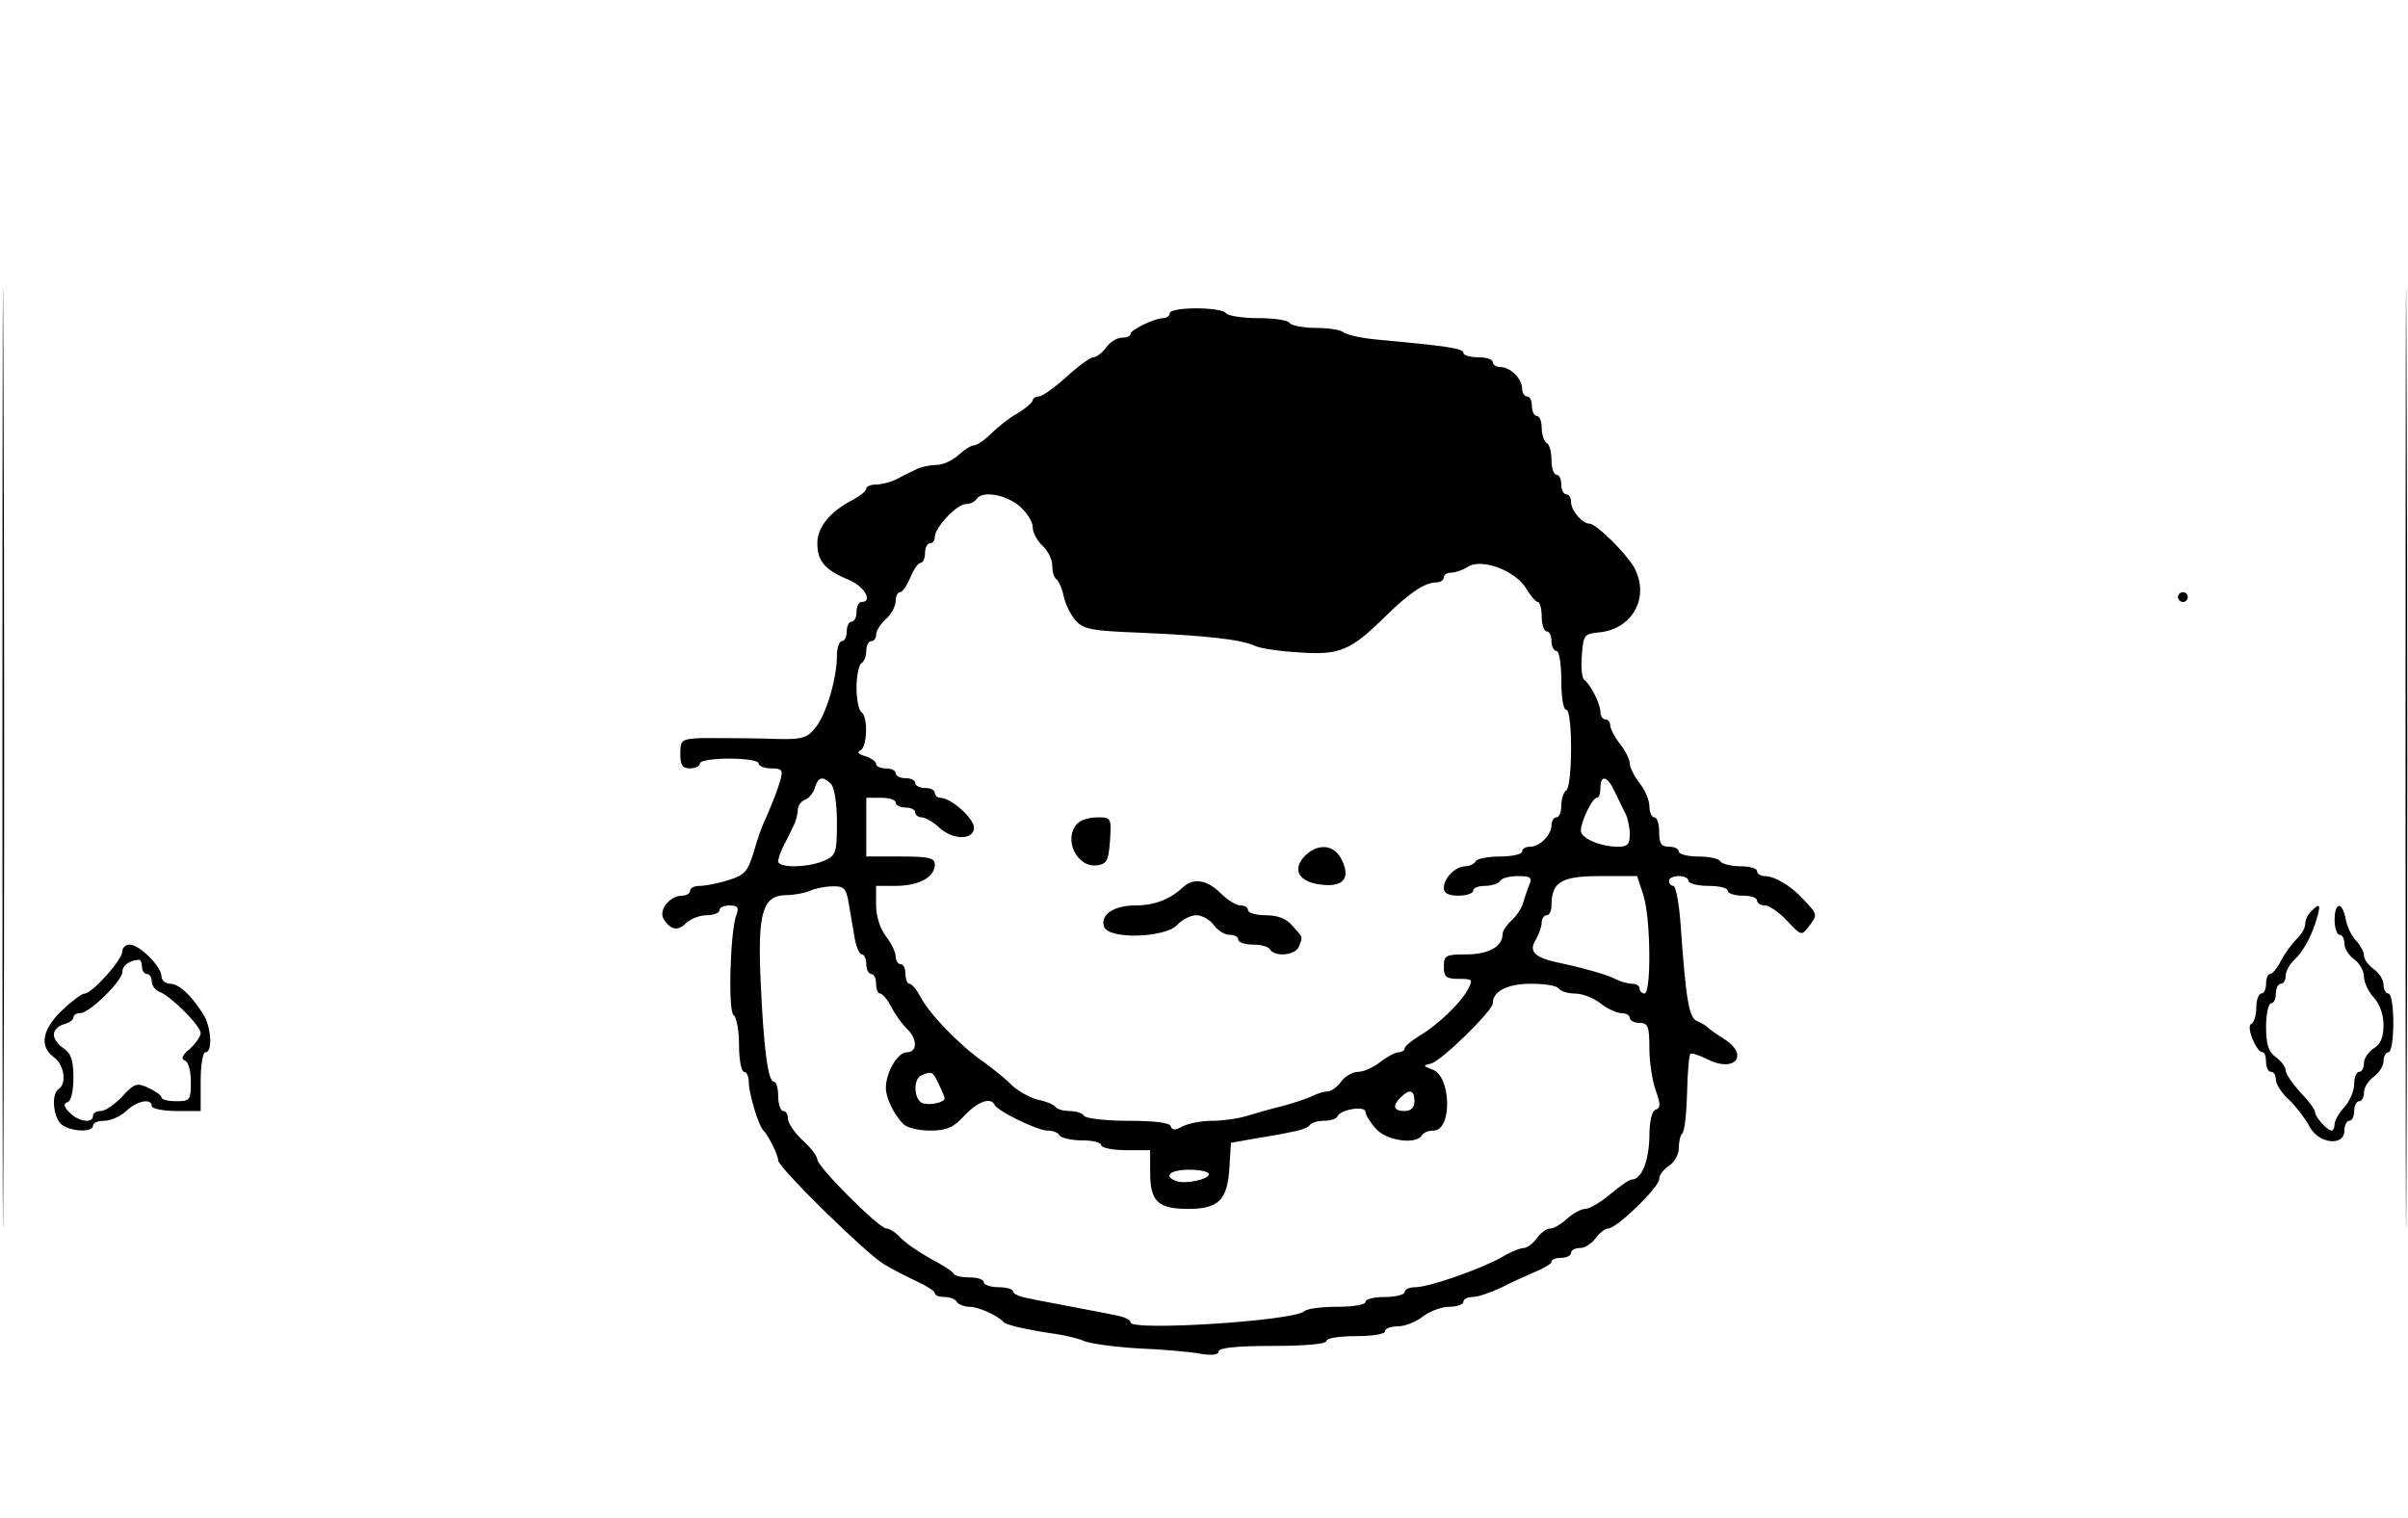
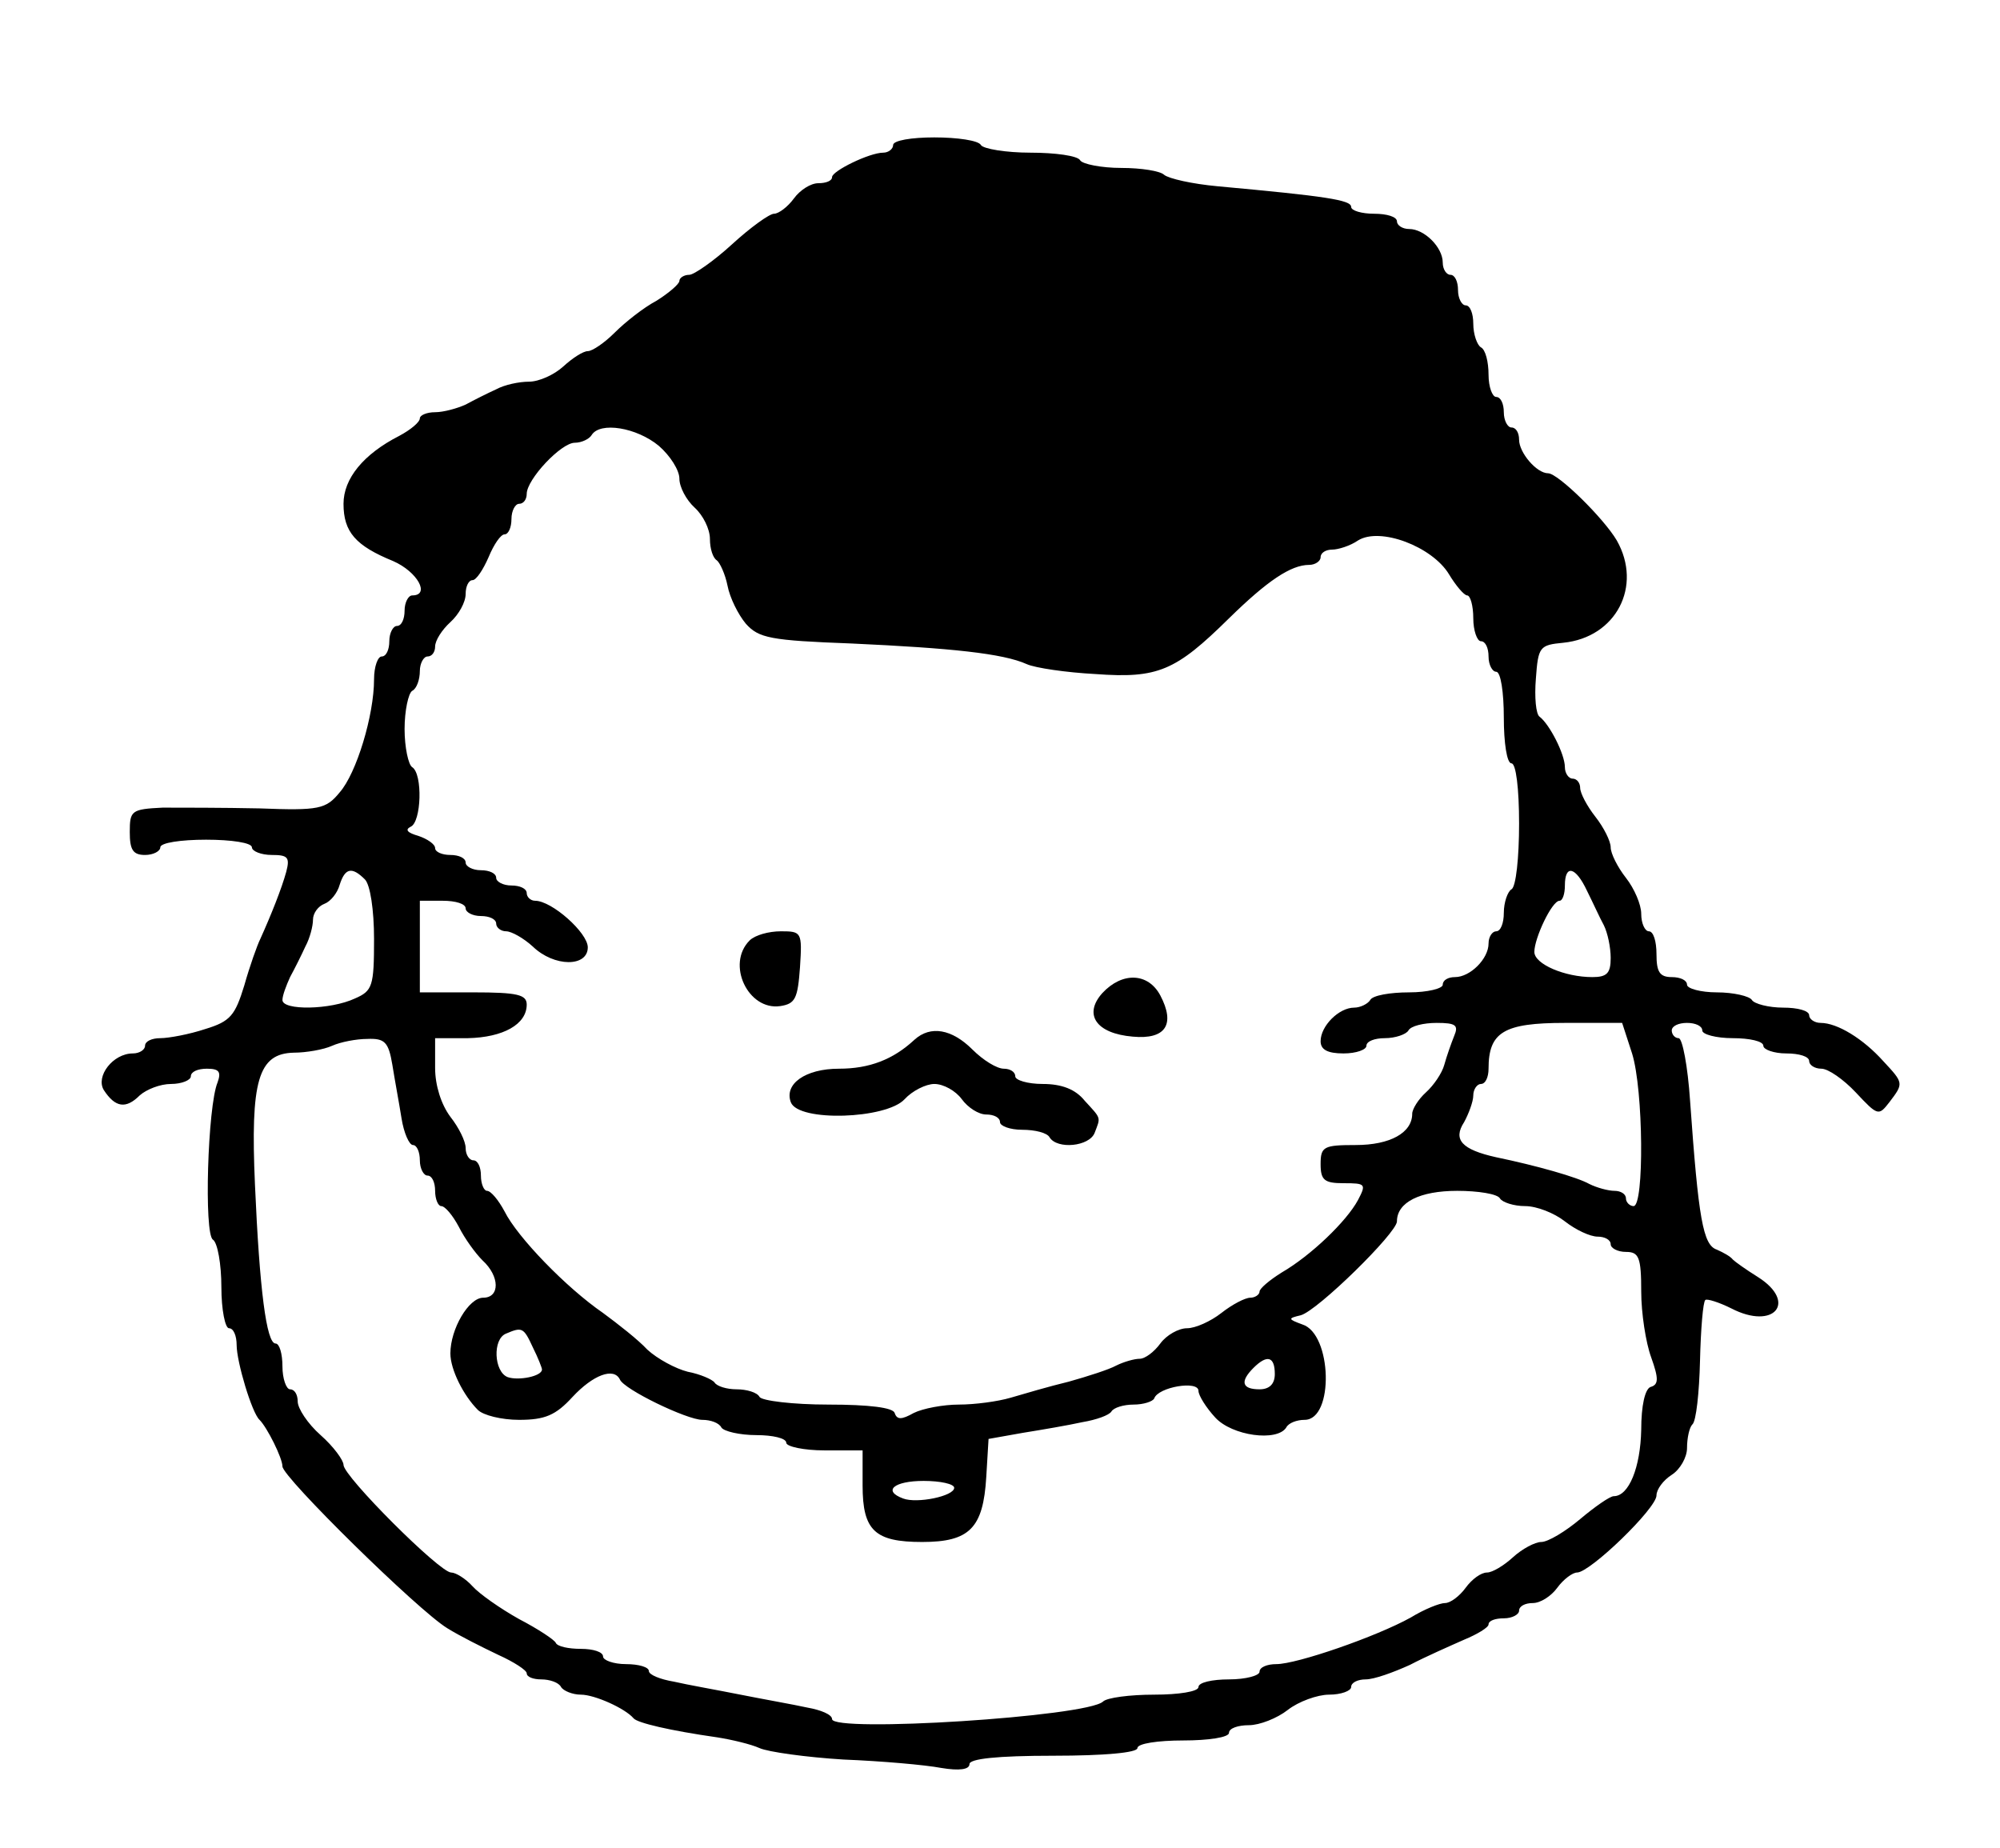
- <svg xmlns="http://www.w3.org/2000/svg" version="1.0" width="492pt" height="310pt" viewBox="0 0 492 310" preserveAspectRatio="xMidYMid meet">
-   <g transform="translate(0,310) scale(0.1,-0.1)" fill="#000000" stroke="none">
-     <path d="M5 1550 c0 -855 1 -1205 2 -778 2 428 2 1128 0 1556 -1 427 -2 77 -2 -778z" />
-     <path d="M4915 1550 c0 -855 1 -1205 2 -778 2 428 2 1128 0 1556 -1 427 -2 77 -2 -778z" />
-     <path d="M2390 2460 c0 -5 -6 -10 -13 -10 -18 0 -67 -24 -67 -32 0 -5 -8 -8 -18 -8 -10 0 -24 -9 -32 -20 -8 -11 -20 -20 -26 -20 -6 0 -31 -18 -55 -40 -24 -22 -50 -40 -56 -40 -7 0 -13 -4 -13 -8 0 -4 -14 -16 -30 -26 -17 -9 -41 -28 -55 -42 -13 -13 -29 -24 -35 -24 -6 0 -20 -9 -32 -20 -12 -11 -32 -20 -45 -20 -13 0 -32 -4 -43 -10 -11 -5 -29 -14 -40 -20 -11 -5 -29 -10 -40 -10 -11 0 -20 -4 -20 -8 0 -5 -12 -15 -27 -23 -47 -24 -73 -56 -73 -89 0 -37 16 -55 65 -75 32 -14 49 -45 25 -45 -5 0 -10 -9 -10 -20 0 -11 -4 -20 -10 -20 -5 0 -10 -9 -10 -20 0 -11 -4 -20 -10 -20 -5 0 -10 -13 -10 -30 0 -47 -23 -123 -45 -148 -18 -22 -27 -24 -105 -21 -47 1 -104 1 -127 1 -41 -2 -43 -4 -43 -32 0 -23 4 -30 20 -30 11 0 20 5 20 10 0 6 27 10 60 10 33 0 60 -4 60 -10 0 -5 12 -10 26 -10 21 0 24 -3 19 -22 -6 -22 -20 -57 -34 -88 -4 -8 -14 -36 -21 -61 -12 -39 -18 -47 -51 -57 -21 -7 -48 -12 -59 -12 -11 0 -20 -4 -20 -10 0 -5 -7 -10 -16 -10 -26 0 -49 -30 -38 -48 15 -23 29 -25 47 -7 9 8 27 15 41 15 14 0 26 5 26 10 0 6 9 10 21 10 16 0 19 -4 14 -18 -13 -31 -18 -199 -6 -206 6 -4 11 -32 11 -62 0 -30 5 -54 10 -54 6 0 10 -10 10 -22 0 -22 20 -89 30 -98 10 -10 30 -50 30 -61 0 -14 178 -189 216 -212 16 -10 46 -25 67 -35 20 -9 37 -20 37 -24 0 -5 9 -8 19 -8 11 0 23 -4 26 -10 3 -5 15 -10 26 -10 18 0 58 -18 69 -31 5 -6 47 -16 110 -25 19 -3 44 -9 55 -14 11 -5 61 -12 110 -15 50 -2 107 -7 128 -11 24 -4 37 -2 37 5 0 7 36 11 110 11 67 0 110 4 110 10 0 6 27 10 60 10 33 0 60 4 60 10 0 6 12 10 26 10 14 0 37 9 51 20 14 11 39 20 54 20 16 0 29 5 29 10 0 6 9 10 19 10 11 0 36 9 58 19 21 11 53 25 71 33 17 7 32 16 32 20 0 5 9 8 20 8 11 0 20 5 20 10 0 6 8 10 18 10 10 0 24 9 32 20 8 11 20 20 26 20 17 0 104 84 104 101 0 8 9 20 20 27 11 7 20 23 20 35 0 13 3 27 7 31 5 4 9 42 10 83 1 42 4 78 7 80 2 2 18 -3 34 -11 56 -29 87 8 35 41 -16 10 -30 20 -33 23 -3 4 -12 9 -21 13 -18 6 -24 40 -35 195 -3 45 -10 82 -15 82 -5 0 -9 5 -9 10 0 6 9 10 20 10 11 0 20 -4 20 -10 0 -5 18 -10 40 -10 22 0 40 -4 40 -10 0 -5 14 -10 30 -10 17 0 30 -4 30 -10 0 -5 7 -10 16 -10 9 0 29 -14 45 -31 29 -31 30 -31 44 -13 19 25 19 25 -8 54 -26 29 -60 50 -82 50 -8 0 -15 5 -15 10 0 6 -15 10 -34 10 -19 0 -38 5 -41 10 -3 6 -24 10 -46 10 -21 0 -39 5 -39 10 0 6 -9 10 -20 10 -16 0 -20 7 -20 30 0 17 -4 30 -10 30 -5 0 -10 10 -10 23 0 12 -9 33 -20 47 -11 14 -20 32 -20 40 0 8 -9 26 -20 40 -11 14 -20 31 -20 38 0 6 -4 12 -10 12 -5 0 -10 7 -10 15 0 17 -20 56 -33 66 -5 3 -7 26 -5 50 3 42 5 44 36 47 69 7 104 74 70 134 -17 29 -77 88 -90 88 -15 0 -38 27 -38 44 0 9 -4 16 -10 16 -5 0 -10 9 -10 20 0 11 -4 20 -10 20 -5 0 -10 13 -10 29 0 17 -4 33 -10 36 -5 3 -10 17 -10 31 0 13 -4 24 -10 24 -5 0 -10 9 -10 20 0 11 -4 20 -10 20 -5 0 -10 7 -10 16 0 20 -24 44 -44 44 -9 0 -16 5 -16 10 0 6 -13 10 -30 10 -16 0 -30 4 -30 9 0 9 -33 14 -175 27 -33 3 -64 10 -70 15 -5 5 -30 9 -56 9 -26 0 -51 5 -54 10 -3 6 -33 10 -65 10 -32 0 -62 5 -65 10 -3 6 -31 10 -61 10 -30 0 -54 -4 -54 -10z m-307 -394 c15 -13 27 -32 27 -43 0 -11 9 -28 20 -38 11 -10 20 -28 20 -41 0 -13 4 -25 9 -28 4 -3 11 -18 14 -33 3 -16 14 -38 24 -50 17 -19 32 -22 139 -26 130 -6 198 -13 229 -27 11 -5 52 -11 90 -13 82 -6 105 4 175 73 50 49 81 70 105 70 8 0 15 5 15 10 0 6 7 10 15 10 8 0 24 5 34 12 29 18 97 -8 119 -44 9 -15 20 -28 24 -28 4 0 8 -13 8 -30 0 -16 5 -30 10 -30 6 0 10 -9 10 -20 0 -11 5 -20 10 -20 6 0 10 -27 10 -60 0 -33 4 -60 10 -60 6 0 10 -33 10 -79 0 -44 -4 -83 -10 -86 -5 -3 -10 -17 -10 -31 0 -13 -4 -24 -10 -24 -5 0 -10 -7 -10 -16 0 -20 -24 -44 -44 -44 -9 0 -16 -4 -16 -10 0 -5 -20 -10 -44 -10 -25 0 -48 -4 -51 -10 -3 -5 -13 -10 -21 -10 -20 0 -44 -24 -44 -44 0 -11 9 -16 30 -16 17 0 30 5 30 10 0 6 11 10 24 10 14 0 28 5 31 10 3 6 20 10 37 10 25 0 29 -3 23 -17 -4 -10 -10 -27 -13 -38 -3 -11 -14 -27 -24 -36 -10 -9 -18 -22 -18 -28 0 -25 -29 -41 -74 -41 -42 0 -46 -2 -46 -25 0 -21 5 -25 30 -25 29 0 30 -1 19 -22 -15 -28 -62 -73 -100 -95 -16 -10 -29 -21 -29 -25 0 -4 -6 -8 -12 -8 -7 0 -24 -9 -38 -20 -14 -11 -34 -20 -45 -20 -11 0 -27 -9 -35 -20 -8 -11 -20 -20 -27 -20 -7 0 -21 -4 -31 -9 -9 -5 -37 -14 -62 -21 -25 -6 -59 -16 -76 -21 -17 -5 -47 -9 -68 -9 -20 0 -47 -5 -59 -11 -16 -9 -22 -9 -25 0 -2 7 -33 11 -87 11 -46 0 -87 5 -90 10 -3 6 -17 10 -30 10 -13 0 -26 4 -29 9 -3 4 -19 11 -35 14 -16 4 -40 17 -53 29 -12 13 -39 34 -58 48 -48 33 -112 99 -129 133 -8 15 -18 27 -23 27 -4 0 -8 9 -8 20 0 11 -4 20 -10 20 -5 0 -10 7 -10 16 0 9 -9 27 -20 41 -12 16 -20 41 -20 64 l0 39 43 0 c46 1 77 18 77 44 0 13 -12 16 -70 16 l-70 0 0 60 0 60 30 0 c17 0 30 -4 30 -10 0 -5 9 -10 20 -10 11 0 20 -4 20 -10 0 -5 6 -10 13 -10 7 0 23 -9 35 -20 28 -27 72 -27 72 -1 0 19 -47 61 -69 61 -6 0 -11 5 -11 10 0 6 -9 10 -20 10 -11 0 -20 5 -20 10 0 6 -9 10 -20 10 -11 0 -20 5 -20 10 0 6 -9 10 -20 10 -11 0 -20 4 -20 9 0 5 -10 12 -22 16 -14 4 -18 8 -10 12 14 6 16 69 2 78 -5 3 -10 26 -10 50 0 24 5 47 10 50 6 3 10 15 10 26 0 10 5 19 10 19 6 0 10 6 10 13 0 8 9 22 20 32 11 10 20 26 20 37 0 10 4 18 9 18 5 0 14 14 21 30 7 17 16 30 21 30 5 0 9 9 9 20 0 11 5 20 10 20 6 0 10 6 10 13 0 19 45 67 63 67 9 0 19 5 22 10 11 18 59 10 88 -14z m-385 -568 c7 -7 12 -40 12 -78 0 -62 -2 -68 -25 -78 -32 -15 -95 -16 -95 -2 0 6 5 19 10 30 6 11 15 29 20 40 6 11 10 27 10 35 0 9 7 18 15 21 8 3 17 14 20 25 7 22 16 24 33 7z m1601 -15 c8 -16 17 -36 22 -45 5 -10 9 -29 9 -43 0 -20 -5 -25 -24 -25 -36 0 -76 17 -76 33 0 18 23 67 33 67 4 0 7 9 7 20 0 28 14 25 29 -7z m59 -213 c15 -48 16 -200 2 -200 -5 0 -10 5 -10 10 0 6 -7 10 -15 10 -8 0 -23 4 -33 9 -16 9 -69 24 -122 35 -45 10 -57 23 -42 46 6 11 12 27 12 35 0 8 5 15 10 15 6 0 10 9 10 20 0 48 20 60 100 60 l75 0 13 -40z m-1624 -15 c3 -19 9 -51 12 -70 3 -19 10 -35 15 -35 5 0 9 -9 9 -20 0 -11 5 -20 10 -20 6 0 10 -9 10 -20 0 -11 4 -20 8 -20 5 0 15 -12 23 -27 8 -16 22 -35 31 -44 23 -21 23 -49 1 -49 -19 0 -43 -41 -43 -73 0 -21 17 -55 36 -74 7 -7 31 -13 54 -13 34 0 48 6 70 30 27 29 54 39 62 23 5 -13 88 -53 108 -53 11 0 22 -4 25 -10 3 -5 24 -10 46 -10 21 0 39 -4 39 -10 0 -5 23 -10 50 -10 l50 0 0 -46 c0 -59 16 -74 78 -74 62 0 80 18 84 85 l3 50 45 8 c25 4 60 10 78 14 18 3 35 9 38 14 3 5 16 9 29 9 13 0 25 4 27 8 5 15 58 24 58 10 0 -6 10 -22 22 -35 22 -24 81 -32 93 -13 3 6 14 10 24 10 39 0 36 113 -3 125 -19 7 -19 8 -2 12 22 6 126 108 126 123 0 25 30 40 79 40 27 0 53 -4 56 -10 3 -5 18 -10 33 -10 15 0 38 -9 52 -20 14 -11 33 -20 43 -20 9 0 17 -4 17 -10 0 -5 9 -10 20 -10 17 0 20 -7 20 -52 0 -28 6 -67 13 -86 10 -28 10 -36 0 -39 -8 -3 -13 -24 -13 -56 -1 -49 -16 -87 -36 -87 -5 0 -25 -14 -44 -30 -19 -16 -42 -30 -51 -30 -8 0 -25 -9 -37 -20 -12 -11 -27 -20 -34 -20 -8 0 -20 -9 -28 -20 -8 -11 -20 -20 -27 -20 -7 0 -27 -8 -45 -19 -45 -25 -149 -61 -176 -61 -12 0 -22 -4 -22 -10 0 -5 -18 -10 -40 -10 -22 0 -40 -4 -40 -10 0 -6 -26 -10 -58 -10 -32 0 -62 -4 -67 -9 -21 -20 -355 -41 -355 -23 0 6 -15 12 -32 15 -18 4 -58 11 -88 17 -30 6 -70 13 -87 17 -18 3 -33 9 -33 14 0 5 -13 9 -30 9 -16 0 -30 5 -30 10 0 6 -13 10 -29 10 -16 0 -31 3 -33 8 -1 4 -23 18 -48 31 -25 14 -52 33 -61 43 -9 10 -22 18 -28 18 -15 0 -141 126 -141 141 0 6 -13 24 -30 39 -16 15 -30 35 -30 44 0 9 -4 16 -10 16 -5 0 -10 14 -10 30 0 17 -4 30 -9 30 -12 0 -21 71 -27 208 -6 136 4 172 51 173 16 0 39 4 50 9 11 5 32 9 46 9 23 1 28 -4 33 -34z m184 -370 c7 -14 12 -27 12 -29 0 -9 -31 -15 -45 -10 -18 7 -20 50 -2 57 21 9 23 8 35 -18z m972 -35 c0 -13 -7 -20 -20 -20 -23 0 -26 10 -8 28 18 18 28 15 28 -8z m-420 -149 c0 -11 -49 -21 -67 -14 -27 10 -12 23 27 23 22 0 40 -4 40 -9z" />
-     <path d="M2202 1418 c-31 -31 -2 -92 40 -86 20 3 23 10 26 51 3 46 2 47 -25 47 -16 0 -34 -5 -41 -12z" />
-     <path d="M2664 1349 c-25 -28 -8 -53 40 -57 43 -4 56 16 36 54 -16 30 -50 31 -76 3z" />
-     <path d="M2418 1288 c-28 -26 -59 -38 -99 -38 -44 0 -72 -20 -63 -44 10 -26 125 -22 149 4 10 11 28 20 39 20 12 0 28 -9 36 -20 8 -11 22 -20 32 -20 10 0 18 -4 18 -10 0 -5 13 -10 29 -10 17 0 33 -4 36 -10 10 -16 52 -12 59 6 8 21 9 18 -13 42 -12 15 -30 22 -55 22 -20 0 -36 5 -36 10 0 6 -7 10 -15 10 -9 0 -27 11 -41 25 -27 27 -55 32 -76 13z" />
-     <path d="M4450 1880 c0 -5 5 -10 10 -10 6 0 10 5 10 10 0 6 -4 10 -10 10 -5 0 -10 -4 -10 -10z" />
-     <path d="M4722 1238 c-7 -7 -12 -18 -12 -26 0 -8 -8 -22 -18 -31 -9 -9 -23 -28 -31 -43 -8 -16 -18 -28 -23 -28 -4 0 -8 -9 -8 -20 0 -11 -4 -20 -10 -20 -5 0 -10 -13 -10 -29 0 -16 -5 -31 -10 -33 -12 -4 10 -58 23 -58 4 0 7 -9 7 -20 0 -11 5 -20 10 -20 6 0 10 -7 10 -16 0 -9 12 -28 28 -42 15 -15 33 -39 41 -54 18 -35 71 -41 71 -8 0 11 5 20 10 20 6 0 10 9 10 20 0 11 5 20 10 20 6 0 10 8 10 18 0 10 9 24 20 32 11 8 20 22 20 32 0 10 5 18 10 18 6 0 10 27 10 60 0 33 -4 60 -10 60 -5 0 -10 8 -10 18 0 10 -9 24 -20 32 -11 8 -20 20 -20 28 0 7 -7 20 -15 29 -9 8 -19 28 -22 44 -7 38 -23 37 -23 -1 0 -16 5 -30 10 -30 6 0 10 -8 10 -18 0 -10 9 -24 20 -32 11 -8 20 -24 20 -35 0 -12 9 -31 20 -43 12 -13 20 -35 20 -56 0 -25 -6 -40 -20 -48 -11 -7 -20 -21 -20 -30 0 -10 -4 -18 -10 -18 -5 0 -10 -11 -10 -25 0 -14 -9 -35 -20 -47 -11 -12 -20 -28 -20 -35 0 -7 -3 -13 -6 -13 -9 0 -34 28 -34 38 0 5 -13 23 -30 40 -16 18 -30 38 -30 45 0 7 -9 19 -20 27 -15 11 -20 26 -20 62 0 26 5 48 10 48 6 0 10 9 10 20 0 11 5 20 10 20 6 0 10 7 10 16 0 9 8 24 18 33 18 17 37 51 47 89 7 25 4 27 -13 10z" />
-     <path d="M250 1156 c0 -17 -62 -86 -77 -86 -6 0 -27 -16 -47 -35 -40 -39 -46 -73 -16 -95 21 -15 27 -54 10 -65 -15 -9 -12 -54 4 -71 17 -16 66 -19 66 -4 0 6 10 10 23 10 13 0 33 9 45 20 22 21 52 27 52 10 0 -5 23 -10 50 -10 l50 0 0 60 c0 33 4 60 10 60 14 0 12 46 -2 73 -23 39 -51 67 -70 67 -10 0 -18 7 -18 15 0 20 -45 65 -65 65 -8 0 -15 -6 -15 -14z m40 -31 c0 -8 5 -15 10 -15 6 0 10 -7 10 -15 0 -9 8 -19 17 -22 23 -9 83 -69 83 -84 0 -6 -10 -21 -22 -32 -16 -13 -19 -21 -10 -24 7 -3 12 -22 12 -44 0 -37 -2 -39 -30 -39 -16 0 -30 3 -30 8 0 4 -12 12 -26 19 -24 11 -29 10 -54 -17 -16 -17 -35 -30 -44 -30 -9 0 -16 -4 -16 -10 0 -16 -30 -12 -48 7 -12 12 -13 18 -4 21 7 2 12 22 12 50 0 36 -5 50 -20 60 -11 7 -20 19 -20 28 0 9 9 18 20 21 11 3 20 9 20 14 0 5 6 9 14 9 19 0 86 66 86 84 0 13 13 23 33 25 4 1 7 -6 7 -14z" />
+ <svg xmlns="http://www.w3.org/2000/svg" version="1.0" width="262pt" height="242pt" viewBox="0 0 262 242" preserveAspectRatio="xMidYMid meet">
+   <g transform="translate(0,242) scale(0.1,-0.1)" fill="#000000" stroke="none">
+     <path d="M1170 2230 c0 -5 -6 -10 -13 -10 -18 0 -67 -24 -67 -32 0 -5 -8 -8 -18 -8 -10 0 -24 -9 -32 -20 -8 -11 -20 -20 -26 -20 -6 0 -31 -18 -55 -40 -24 -22 -50 -40 -56 -40 -7 0 -13 -4 -13 -8 0 -4 -14 -16 -30 -26 -17 -9 -41 -28 -55 -42 -13 -13 -29 -24 -35 -24 -6 0 -20 -9 -32 -20 -12 -11 -32 -20 -45 -20 -13 0 -32 -4 -43 -10 -11 -5 -29 -14 -40 -20 -11 -5 -29 -10 -40 -10 -11 0 -20 -4 -20 -8 0 -5 -12 -15 -27 -23 -47 -24 -73 -56 -73 -89 0 -37 16 -55 65 -75 32 -14 49 -45 25 -45 -5 0 -10 -9 -10 -20 0 -11 -4 -20 -10 -20 -5 0 -10 -9 -10 -20 0 -11 -4 -20 -10 -20 -5 0 -10 -13 -10 -30 0 -47 -23 -123 -45 -148 -18 -22 -27 -24 -105 -21 -47 1 -104 1 -127 1 -41 -2 -43 -4 -43 -32 0 -23 4 -30 20 -30 11 0 20 5 20 10 0 6 27 10 60 10 33 0 60 -4 60 -10 0 -5 12 -10 26 -10 21 0 24 -3 19 -22 -6 -22 -20 -57 -34 -88 -4 -8 -14 -36 -21 -61 -12 -39 -18 -47 -51 -57 -21 -7 -48 -12 -59 -12 -11 0 -20 -4 -20 -10 0 -5 -7 -10 -16 -10 -26 0 -49 -30 -38 -48 15 -23 29 -25 47 -7 9 8 27 15 41 15 14 0 26 5 26 10 0 6 9 10 21 10 16 0 19 -4 14 -18 -13 -31 -18 -199 -6 -206 6 -4 11 -32 11 -62 0 -30 5 -54 10 -54 6 0 10 -10 10 -22 0 -22 20 -89 30 -98 10 -10 30 -50 30 -61 0 -14 178 -189 216 -212 16 -10 46 -25 67 -35 20 -9 37 -20 37 -24 0 -5 9 -8 19 -8 11 0 23 -4 26 -10 3 -5 15 -10 26 -10 18 0 58 -18 69 -31 5 -6 47 -16 110 -25 19 -3 44 -9 55 -14 11 -5 61 -12 110 -15 50 -2 107 -7 128 -11 24 -4 37 -2 37 5 0 7 36 11 110 11 67 0 110 4 110 10 0 6 27 10 60 10 33 0 60 4 60 10 0 6 12 10 26 10 14 0 37 9 51 20 14 11 39 20 54 20 16 0 29 5 29 10 0 6 9 10 19 10 11 0 36 9 58 19 21 11 53 25 71 33 17 7 32 16 32 20 0 5 9 8 20 8 11 0 20 5 20 10 0 6 8 10 18 10 10 0 24 9 32 20 8 11 20 20 26 20 17 0 104 84 104 101 0 8 9 20 20 27 11 7 20 23 20 35 0 13 3 27 7 31 5 4 9 42 10 83 1 42 4 78 7 80 2 2 18 -3 34 -11 56 -29 87 8 35 41 -16 10 -30 20 -33 23 -3 4 -12 9 -21 13 -18 6 -24 40 -35 195 -3 45 -10 82 -15 82 -5 0 -9 5 -9 10 0 6 9 10 20 10 11 0 20 -4 20 -10 0 -5 18 -10 40 -10 22 0 40 -4 40 -10 0 -5 14 -10 30 -10 17 0 30 -4 30 -10 0 -5 7 -10 16 -10 9 0 29 -14 45 -31 29 -31 30 -31 44 -13 19 25 19 25 -8 54 -26 29 -60 50 -82 50 -8 0 -15 5 -15 10 0 6 -15 10 -34 10 -19 0 -38 5 -41 10 -3 5 -24 10 -46 10 -21 0 -39 5 -39 10 0 6 -9 10 -20 10 -16 0 -20 7 -20 30 0 17 -4 30 -10 30 -5 0 -10 10 -10 23 0 12 -9 33 -20 47 -11 14 -20 32 -20 40 0 8 -9 26 -20 40 -11 14 -20 31 -20 38 0 6 -4 12 -10 12 -5 0 -10 7 -10 15 0 17 -20 56 -33 66 -5 3 -7 26 -5 50 3 42 5 44 36 47 69 7 104 74 70 134 -17 29 -77 88 -90 88 -15 0 -38 27 -38 44 0 9 -4 16 -10 16 -5 0 -10 9 -10 20 0 11 -4 20 -10 20 -5 0 -10 13 -10 29 0 17 -4 33 -10 36 -5 3 -10 17 -10 31 0 13 -4 24 -10 24 -5 0 -10 9 -10 20 0 11 -4 20 -10 20 -5 0 -10 7 -10 16 0 20 -24 44 -44 44 -9 0 -16 5 -16 10 0 6 -13 10 -30 10 -16 0 -30 4 -30 9 0 9 -33 14 -175 27 -33 3 -64 10 -70 15 -5 5 -30 9 -56 9 -26 0 -51 5 -54 10 -3 6 -33 10 -65 10 -32 0 -62 5 -65 10 -3 6 -31 10 -61 10 -30 0 -54 -4 -54 -10z m-307 -394 c15 -13 27 -32 27 -43 0 -11 9 -28 20 -38 11 -10 20 -28 20 -41 0 -13 4 -25 9 -28 4 -3 11 -18 14 -33 3 -16 14 -38 24 -50 17 -19 32 -22 139 -26 130 -6 198 -13 229 -27 11 -5 52 -11 90 -13 82 -6 105 4 175 73 50 49 81 70 105 70 8 0 15 5 15 10 0 6 7 10 15 10 8 0 24 5 34 12 29 18 97 -8 119 -44 9 -15 20 -28 24 -28 4 0 8 -13 8 -30 0 -16 5 -30 10 -30 6 0 10 -9 10 -20 0 -11 5 -20 10 -20 6 0 10 -27 10 -60 0 -33 4 -60 10 -60 6 0 10 -33 10 -79 0 -44 -4 -83 -10 -86 -5 -3 -10 -17 -10 -31 0 -13 -4 -24 -10 -24 -5 0 -10 -7 -10 -16 0 -20 -24 -44 -44 -44 -9 0 -16 -4 -16 -10 0 -5 -20 -10 -44 -10 -25 0 -48 -4 -51 -10 -3 -5 -13 -10 -21 -10 -20 0 -44 -24 -44 -44 0 -11 9 -16 30 -16 17 0 30 5 30 10 0 6 11 10 24 10 14 0 28 5 31 10 3 6 20 10 37 10 25 0 29 -3 23 -17 -4 -10 -10 -27 -13 -38 -3 -11 -14 -27 -24 -36 -10 -9 -18 -22 -18 -28 0 -25 -29 -41 -74 -41 -42 0 -46 -2 -46 -25 0 -21 5 -25 30 -25 29 0 30 -1 19 -22 -15 -28 -62 -73 -100 -95 -16 -10 -29 -21 -29 -25 0 -4 -6 -8 -12 -8 -7 0 -24 -9 -38 -20 -14 -11 -34 -20 -45 -20 -11 0 -27 -9 -35 -20 -8 -11 -20 -20 -27 -20 -7 0 -21 -4 -31 -9 -9 -5 -37 -14 -62 -21 -25 -6 -59 -16 -76 -21 -17 -5 -47 -9 -68 -9 -20 0 -47 -5 -59 -11 -16 -9 -22 -9 -25 0 -2 7 -33 11 -87 11 -46 0 -87 5 -90 10 -3 6 -17 10 -30 10 -13 0 -26 4 -29 9 -3 4 -19 11 -35 14 -16 4 -40 17 -53 29 -12 13 -39 34 -58 48 -48 33 -112 99 -129 133 -8 15 -18 27 -23 27 -4 0 -8 9 -8 20 0 11 -4 20 -10 20 -5 0 -10 7 -10 16 0 9 -9 27 -20 41 -12 16 -20 41 -20 64 l0 39 43 0 c46 1 77 18 77 44 0 13 -12 16 -70 16 l-70 0 0 60 0 60 30 0 c17 0 30 -4 30 -10 0 -5 9 -10 20 -10 11 0 20 -4 20 -10 0 -5 6 -10 13 -10 7 0 23 -9 35 -20 28 -27 72 -27 72 -1 0 19 -47 61 -69 61 -6 0 -11 5 -11 10 0 6 -9 10 -20 10 -11 0 -20 5 -20 10 0 6 -9 10 -20 10 -11 0 -20 5 -20 10 0 6 -9 10 -20 10 -11 0 -20 4 -20 9 0 5 -10 12 -22 16 -14 4 -18 8 -10 12 14 6 16 69 2 78 -5 3 -10 26 -10 50 0 24 5 47 10 50 6 3 10 15 10 26 0 10 5 19 10 19 6 0 10 6 10 13 0 8 9 22 20 32 11 10 20 26 20 37 0 10 4 18 9 18 5 0 14 14 21 30 7 17 16 30 21 30 5 0 9 9 9 20 0 11 5 20 10 20 6 0 10 6 10 13 0 19 45 67 63 67 9 0 19 5 22 10 11 18 59 10 88 -14z m-385 -568 c7 -7 12 -40 12 -78 0 -62 -2 -68 -25 -78 -32 -15 -95 -16 -95 -2 0 6 5 19 10 30 6 11 15 29 20 40 6 11 10 27 10 35 0 9 7 18 15 21 8 3 17 14 20 25 7 22 16 24 33 7z m1601 -15 c8 -16 17 -36 22 -45 5 -10 9 -29 9 -43 0 -20 -5 -25 -24 -25 -36 0 -76 17 -76 33 0 18 23 67 33 67 4 0 7 9 7 20 0 28 14 25 29 -7z m59 -213 c15 -48 16 -200 2 -200 -5 0 -10 5 -10 10 0 6 -7 10 -15 10 -8 0 -23 4 -33 9 -16 9 -69 24 -122 35 -45 10 -57 23 -42 46 6 11 12 27 12 35 0 8 5 15 10 15 6 0 10 9 10 20 0 48 20 60 100 60 l75 0 13 -40z m-1624 -15 c3 -19 9 -51 12 -70 3 -19 10 -35 15 -35 5 0 9 -9 9 -20 0 -11 5 -20 10 -20 6 0 10 -9 10 -20 0 -11 4 -20 8 -20 5 0 15 -12 23 -27 8 -16 22 -35 31 -44 23 -21 23 -49 1 -49 -19 0 -43 -41 -43 -73 0 -21 17 -55 36 -74 7 -7 31 -13 54 -13 34 0 48 6 70 30 27 29 54 39 62 23 5 -13 88 -53 108 -53 11 0 22 -4 25 -10 3 -5 24 -10 46 -10 21 0 39 -4 39 -10 0 -5 23 -10 50 -10 l50 0 0 -46 c0 -59 16 -74 78 -74 62 0 80 18 84 85 l3 50 45 8 c25 4 60 10 78 14 18 3 35 9 38 14 3 5 16 9 29 9 13 0 25 4 27 8 5 15 58 24 58 10 0 -6 10 -22 22 -35 22 -24 81 -32 93 -13 3 6 14 10 24 10 39 0 36 113 -3 125 -19 7 -19 8 -2 12 22 6 126 108 126 123 0 25 30 40 79 40 27 0 53 -4 56 -10 3 -5 18 -10 33 -10 15 0 38 -9 52 -20 14 -11 33 -20 43 -20 9 0 17 -4 17 -10 0 -5 9 -10 20 -10 17 0 20 -7 20 -52 0 -28 6 -67 13 -86 10 -28 10 -36 -1 -39 -7 -3 -12 -24 -12 -56 -1 -49 -16 -87 -36 -87 -5 0 -25 -14 -44 -30 -19 -16 -42 -30 -51 -30 -8 0 -25 -9 -37 -20 -12 -11 -27 -20 -34 -20 -8 0 -20 -9 -28 -20 -8 -11 -20 -20 -27 -20 -7 0 -27 -8 -45 -19 -45 -25 -149 -61 -176 -61 -12 0 -22 -4 -22 -10 0 -5 -18 -10 -40 -10 -22 0 -40 -4 -40 -10 0 -6 -26 -10 -58 -10 -32 0 -62 -4 -67 -9 -21 -20 -355 -41 -355 -23 0 6 -15 12 -32 15 -18 4 -58 11 -88 17 -30 6 -70 13 -87 17 -18 3 -33 9 -33 14 0 5 -13 9 -30 9 -16 0 -30 5 -30 10 0 6 -13 10 -29 10 -16 0 -31 3 -33 8 -2 4 -23 18 -48 31 -25 14 -52 33 -61 43 -9 10 -22 18 -28 18 -15 0 -141 126 -141 141 0 6 -13 24 -30 39 -17 15 -30 35 -30 44 0 9 -4 16 -10 16 -5 0 -10 14 -10 30 0 17 -4 30 -9 30 -12 0 -21 71 -27 208 -6 136 4 172 51 173 16 0 39 4 50 9 11 5 32 9 46 9 23 1 28 -4 33 -34z m184 -370 c7 -14 12 -27 12 -29 0 -9 -31 -15 -45 -10 -18 7 -20 50 -2 57 21 9 23 8 35 -18z m972 -35 c0 -13 -7 -20 -20 -20 -23 0 -26 10 -8 28 18 18 28 15 28 -8z m-420 -149 c0 -11 -49 -21 -67 -14 -27 10 -12 23 27 23 22 0 40 -4 40 -9z" />
+     <path d="M982 1188 c-31 -31 -2 -92 40 -86 20 3 23 10 26 51 3 46 2 47 -25 47 -16 0 -34 -5 -41 -12z" />
+     <path d="M1444 1119 c-25 -28 -8 -53 40 -57 43 -4 56 16 36 54 -16 30 -50 31 -76 3z" />
+     <path d="M1198 1058 c-28 -26 -59 -38 -99 -38 -44 0 -72 -20 -63 -44 10 -26 125 -22 149 4 10 11 28 20 39 20 12 0 28 -9 36 -20 8 -11 22 -20 32 -20 10 0 18 -4 18 -10 0 -5 13 -10 29 -10 17 0 33 -4 36 -10 10 -16 52 -12 59 6 8 21 9 18 -13 42 -12 15 -30 22 -55 22 -20 0 -36 5 -36 10 0 6 -7 10 -15 10 -9 0 -27 11 -41 25 -27 27 -55 32 -76 13z" />
  </g>
</svg>
